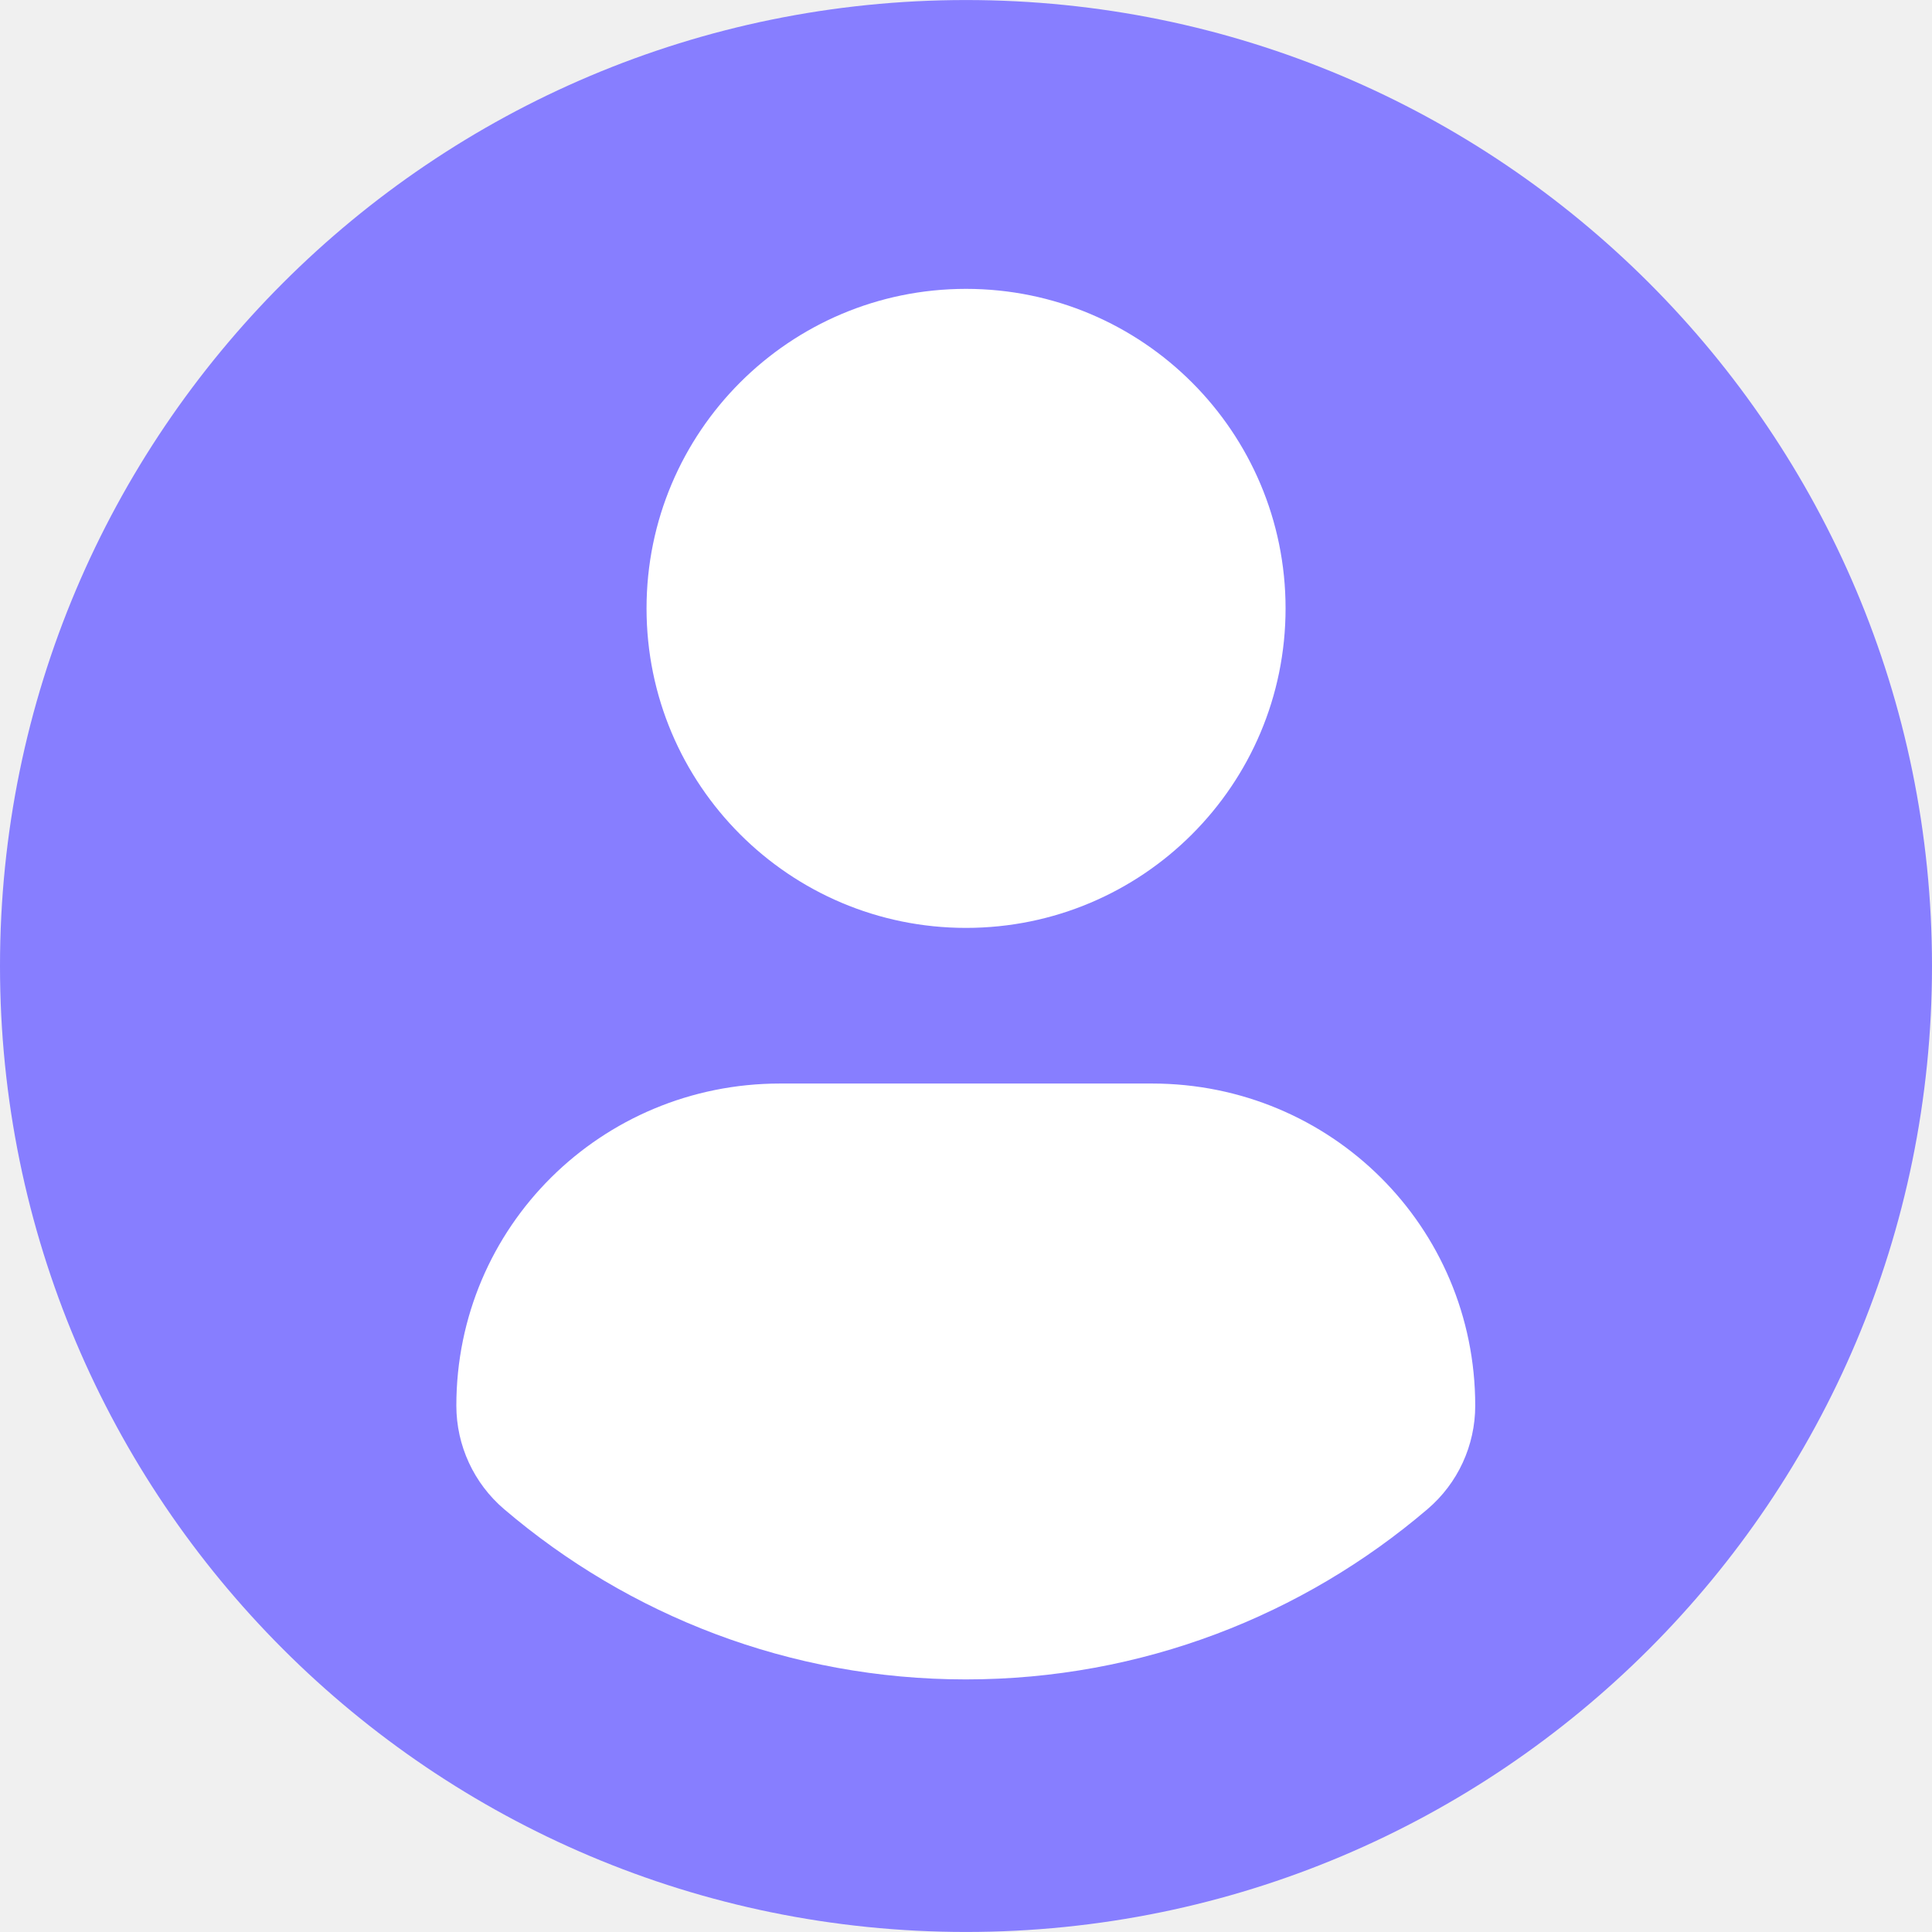
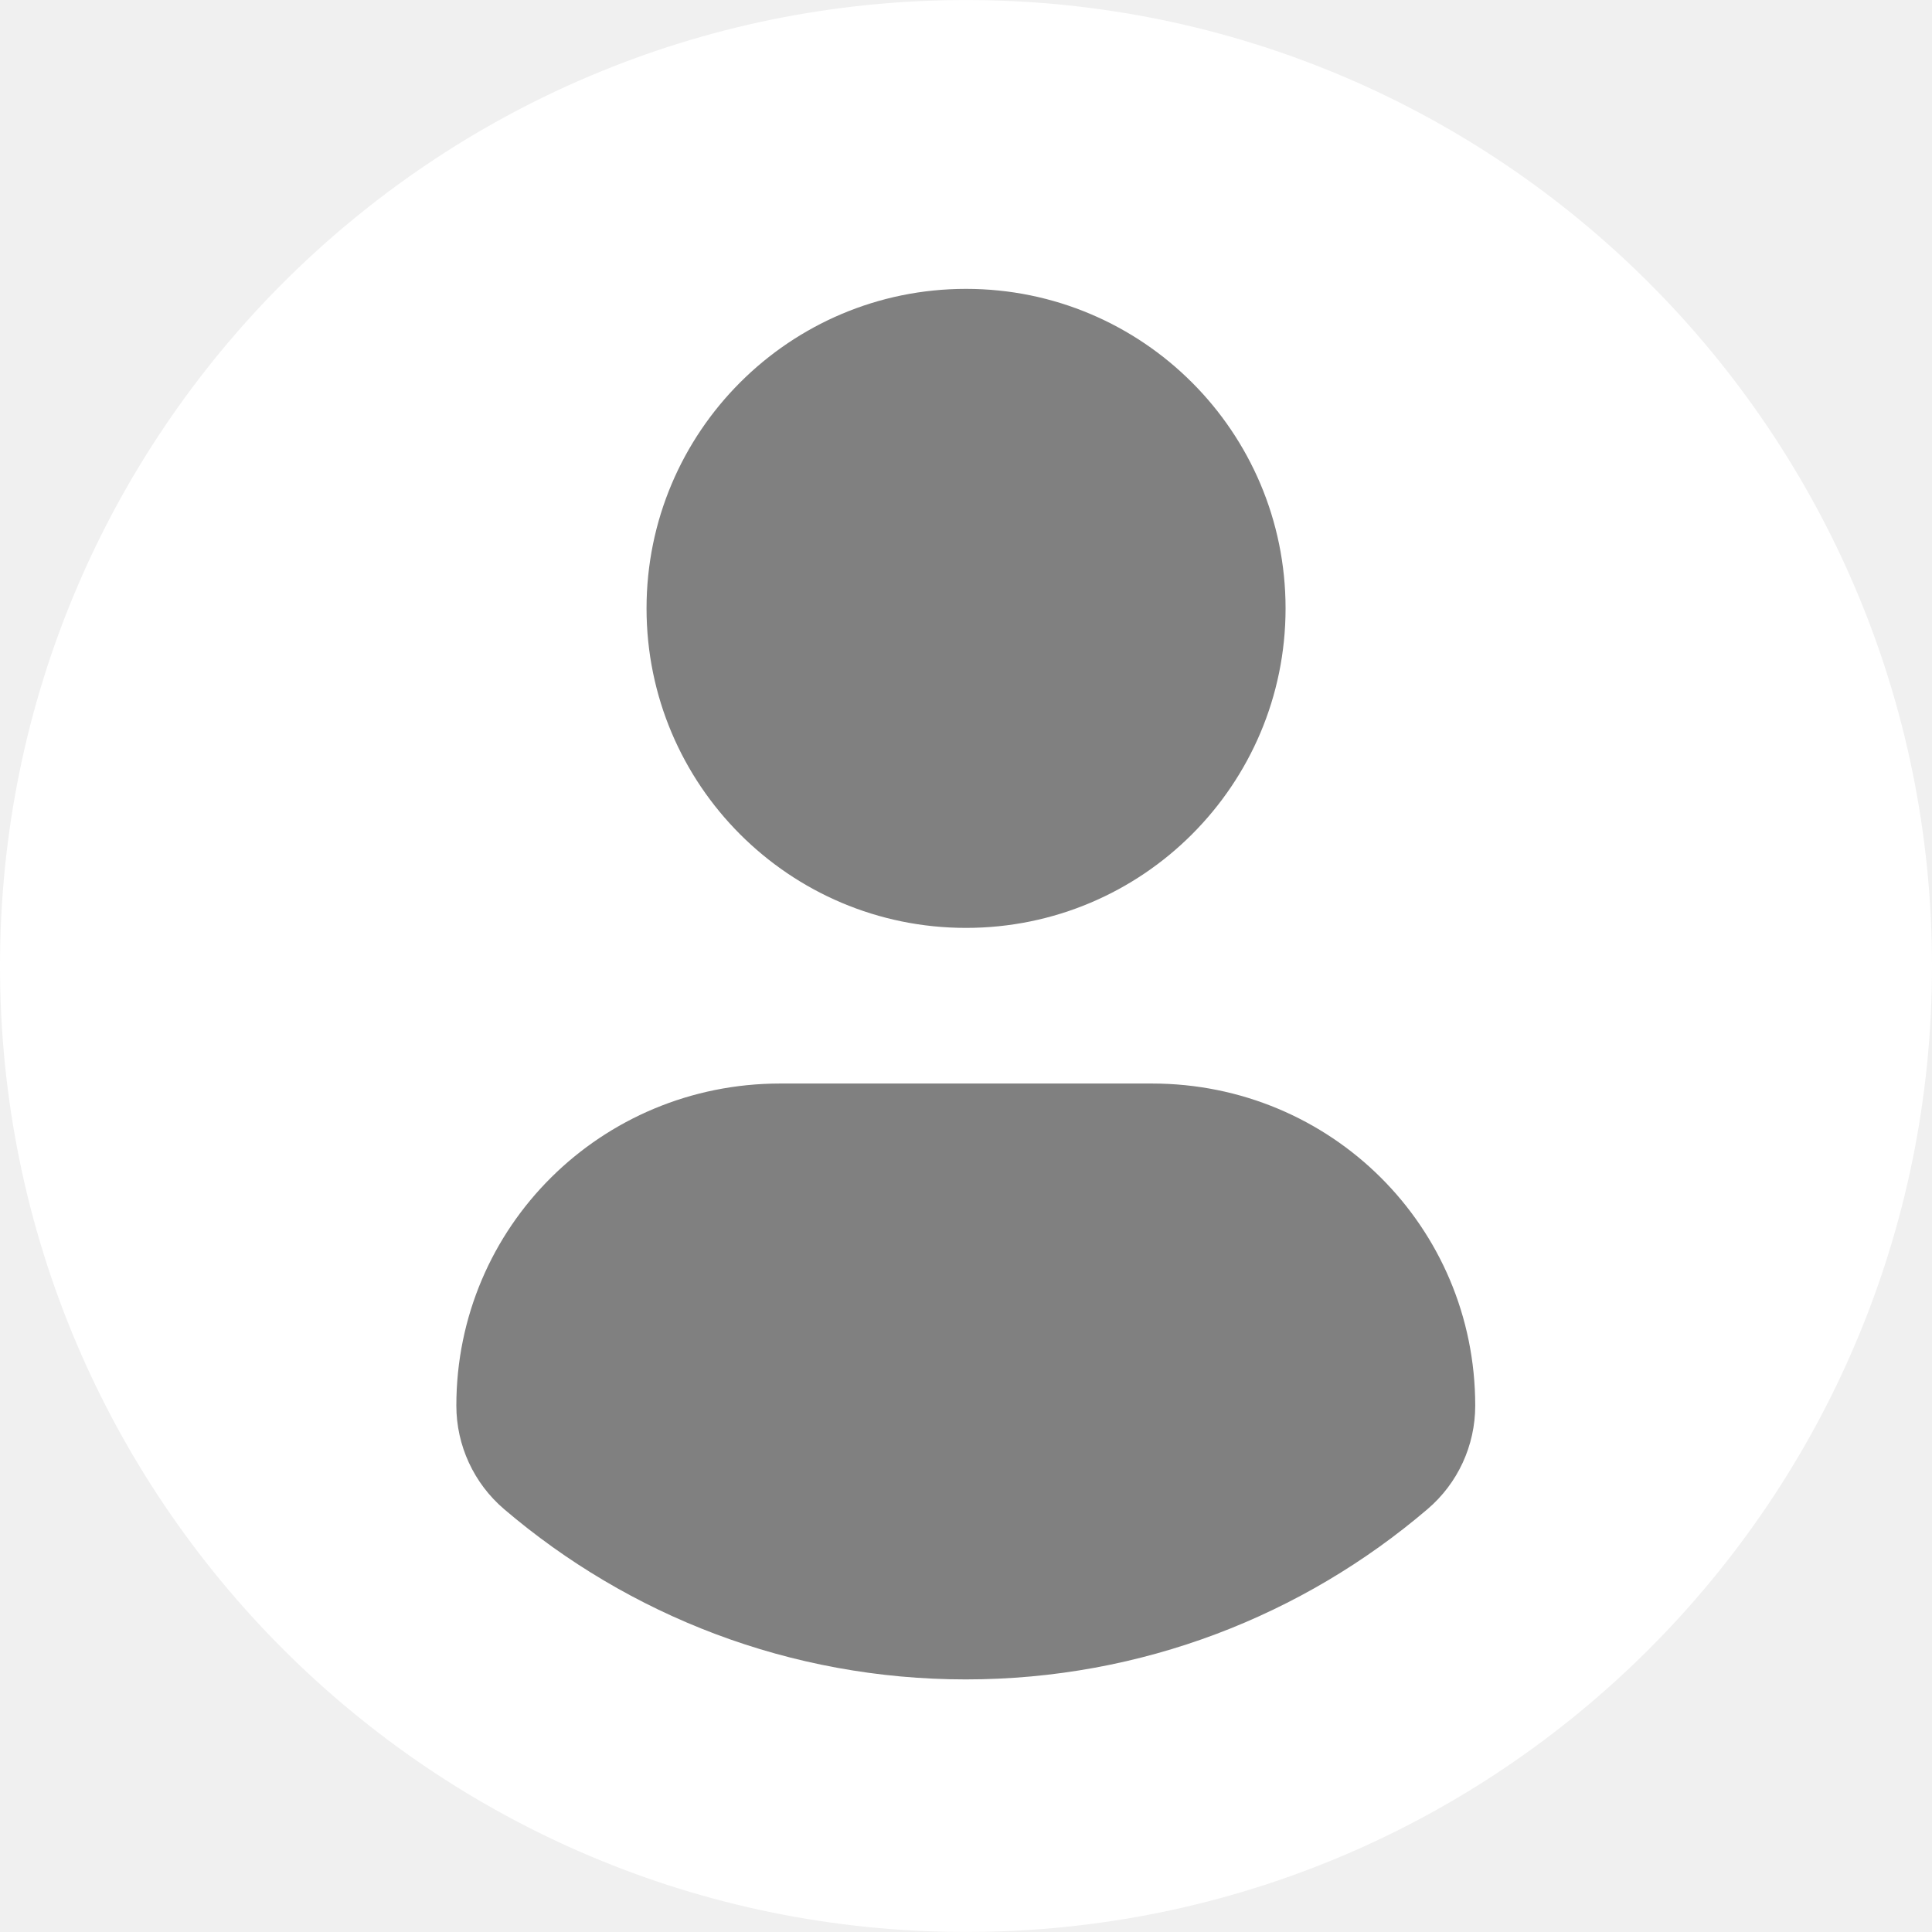
<svg xmlns="http://www.w3.org/2000/svg" width="54" height="54" viewBox="0 0 54 54" fill="none">
  <g clip-path="url(#clip0_1574_2829)">
-     <ellipse cx="27.034" cy="26.966" rx="26.494" ry="25.954" fill="white" />
-     <path d="M27 0.001C12.09 0.001 0 12.089 0 27C0 41.912 12.089 53.999 27 53.999C41.913 53.999 54 41.912 54 27C54 12.089 41.913 0.001 27 0.001ZM27 8.074C31.934 8.074 35.932 12.073 35.932 17.005C35.932 21.937 31.934 25.935 27 25.935C22.069 25.935 18.071 21.937 18.071 17.005C18.071 12.073 22.069 8.074 27 8.074ZM26.994 46.94C22.073 46.94 17.567 45.148 14.091 42.182C13.244 41.46 12.755 40.401 12.755 39.289C12.755 34.288 16.803 30.285 21.805 30.285H32.197C37.201 30.285 41.233 34.288 41.233 39.289C41.233 40.402 40.747 41.459 39.899 42.181C36.424 45.148 31.916 46.94 26.994 46.94Z" fill="#877EFF" />
+     <ellipse cx="27.034" cy="26.966" rx="26.494" ry="25.954" fill="gray" />
+     <path d="M27 0.001C12.09 0.001 0 12.089 0 27C0 41.912 12.089 53.999 27 53.999C41.913 53.999 54 41.912 54 27C54 12.089 41.913 0.001 27 0.001ZM27 8.074C31.934 8.074 35.932 12.073 35.932 17.005C35.932 21.937 31.934 25.935 27 25.935C22.069 25.935 18.071 21.937 18.071 17.005C18.071 12.073 22.069 8.074 27 8.074ZM26.994 46.94C22.073 46.94 17.567 45.148 14.091 42.182C13.244 41.46 12.755 40.401 12.755 39.289C12.755 34.288 16.803 30.285 21.805 30.285H32.197C37.201 30.285 41.233 34.288 41.233 39.289C41.233 40.402 40.747 41.459 39.899 42.181C36.424 45.148 31.916 46.94 26.994 46.94Z" fill="white" />
  </g>
  <defs>
    <clipPath id="clip0_1574_2829">
      <rect width="54" height="54" fill="white" />
    </clipPath>
  </defs>
</svg>
